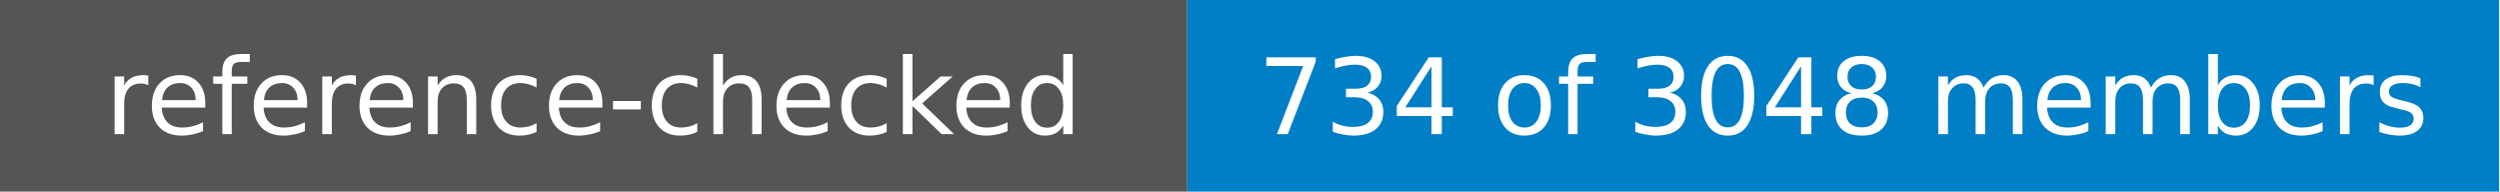
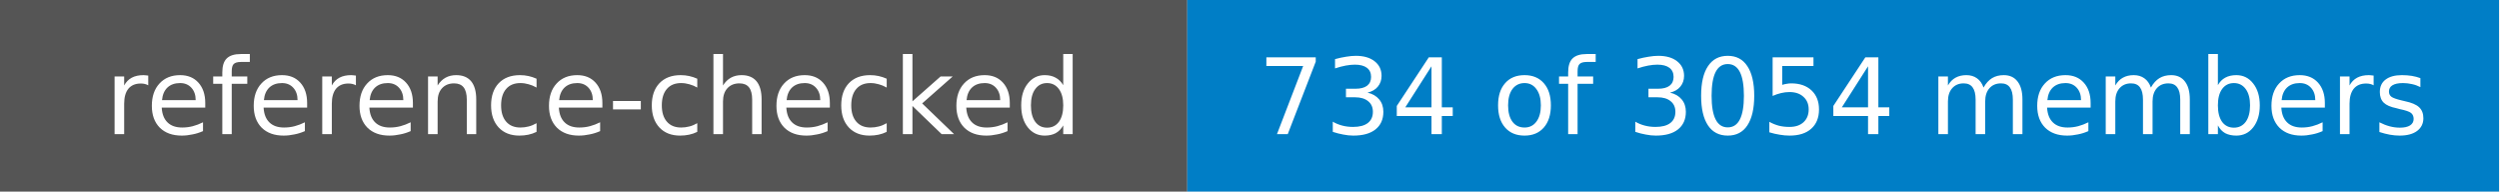
- <svg xmlns="http://www.w3.org/2000/svg" width="261" height="20" role="img" aria-label="reference-checked 734 of 3048 members">
+ <svg xmlns="http://www.w3.org/2000/svg" width="261" height="20" role="img" aria-label="reference-checked 734 of 3054 members">
  <rect width="124" height="20" fill="#555" />
  <rect x="124" width="137" height="20" fill="#007ec6" />
  <g fill="#fff" font-family="Verdana,Geneva,DejaVu Sans,sans-serif" font-size="11" text-anchor="middle">
    <text x="62.0" y="14">reference-checked</text>
-     <text x="192.5" y="14">734 of 3048 members</text>
+     <text x="192.5" y="14">734 of 3054 members</text>
  </g>
</svg>
